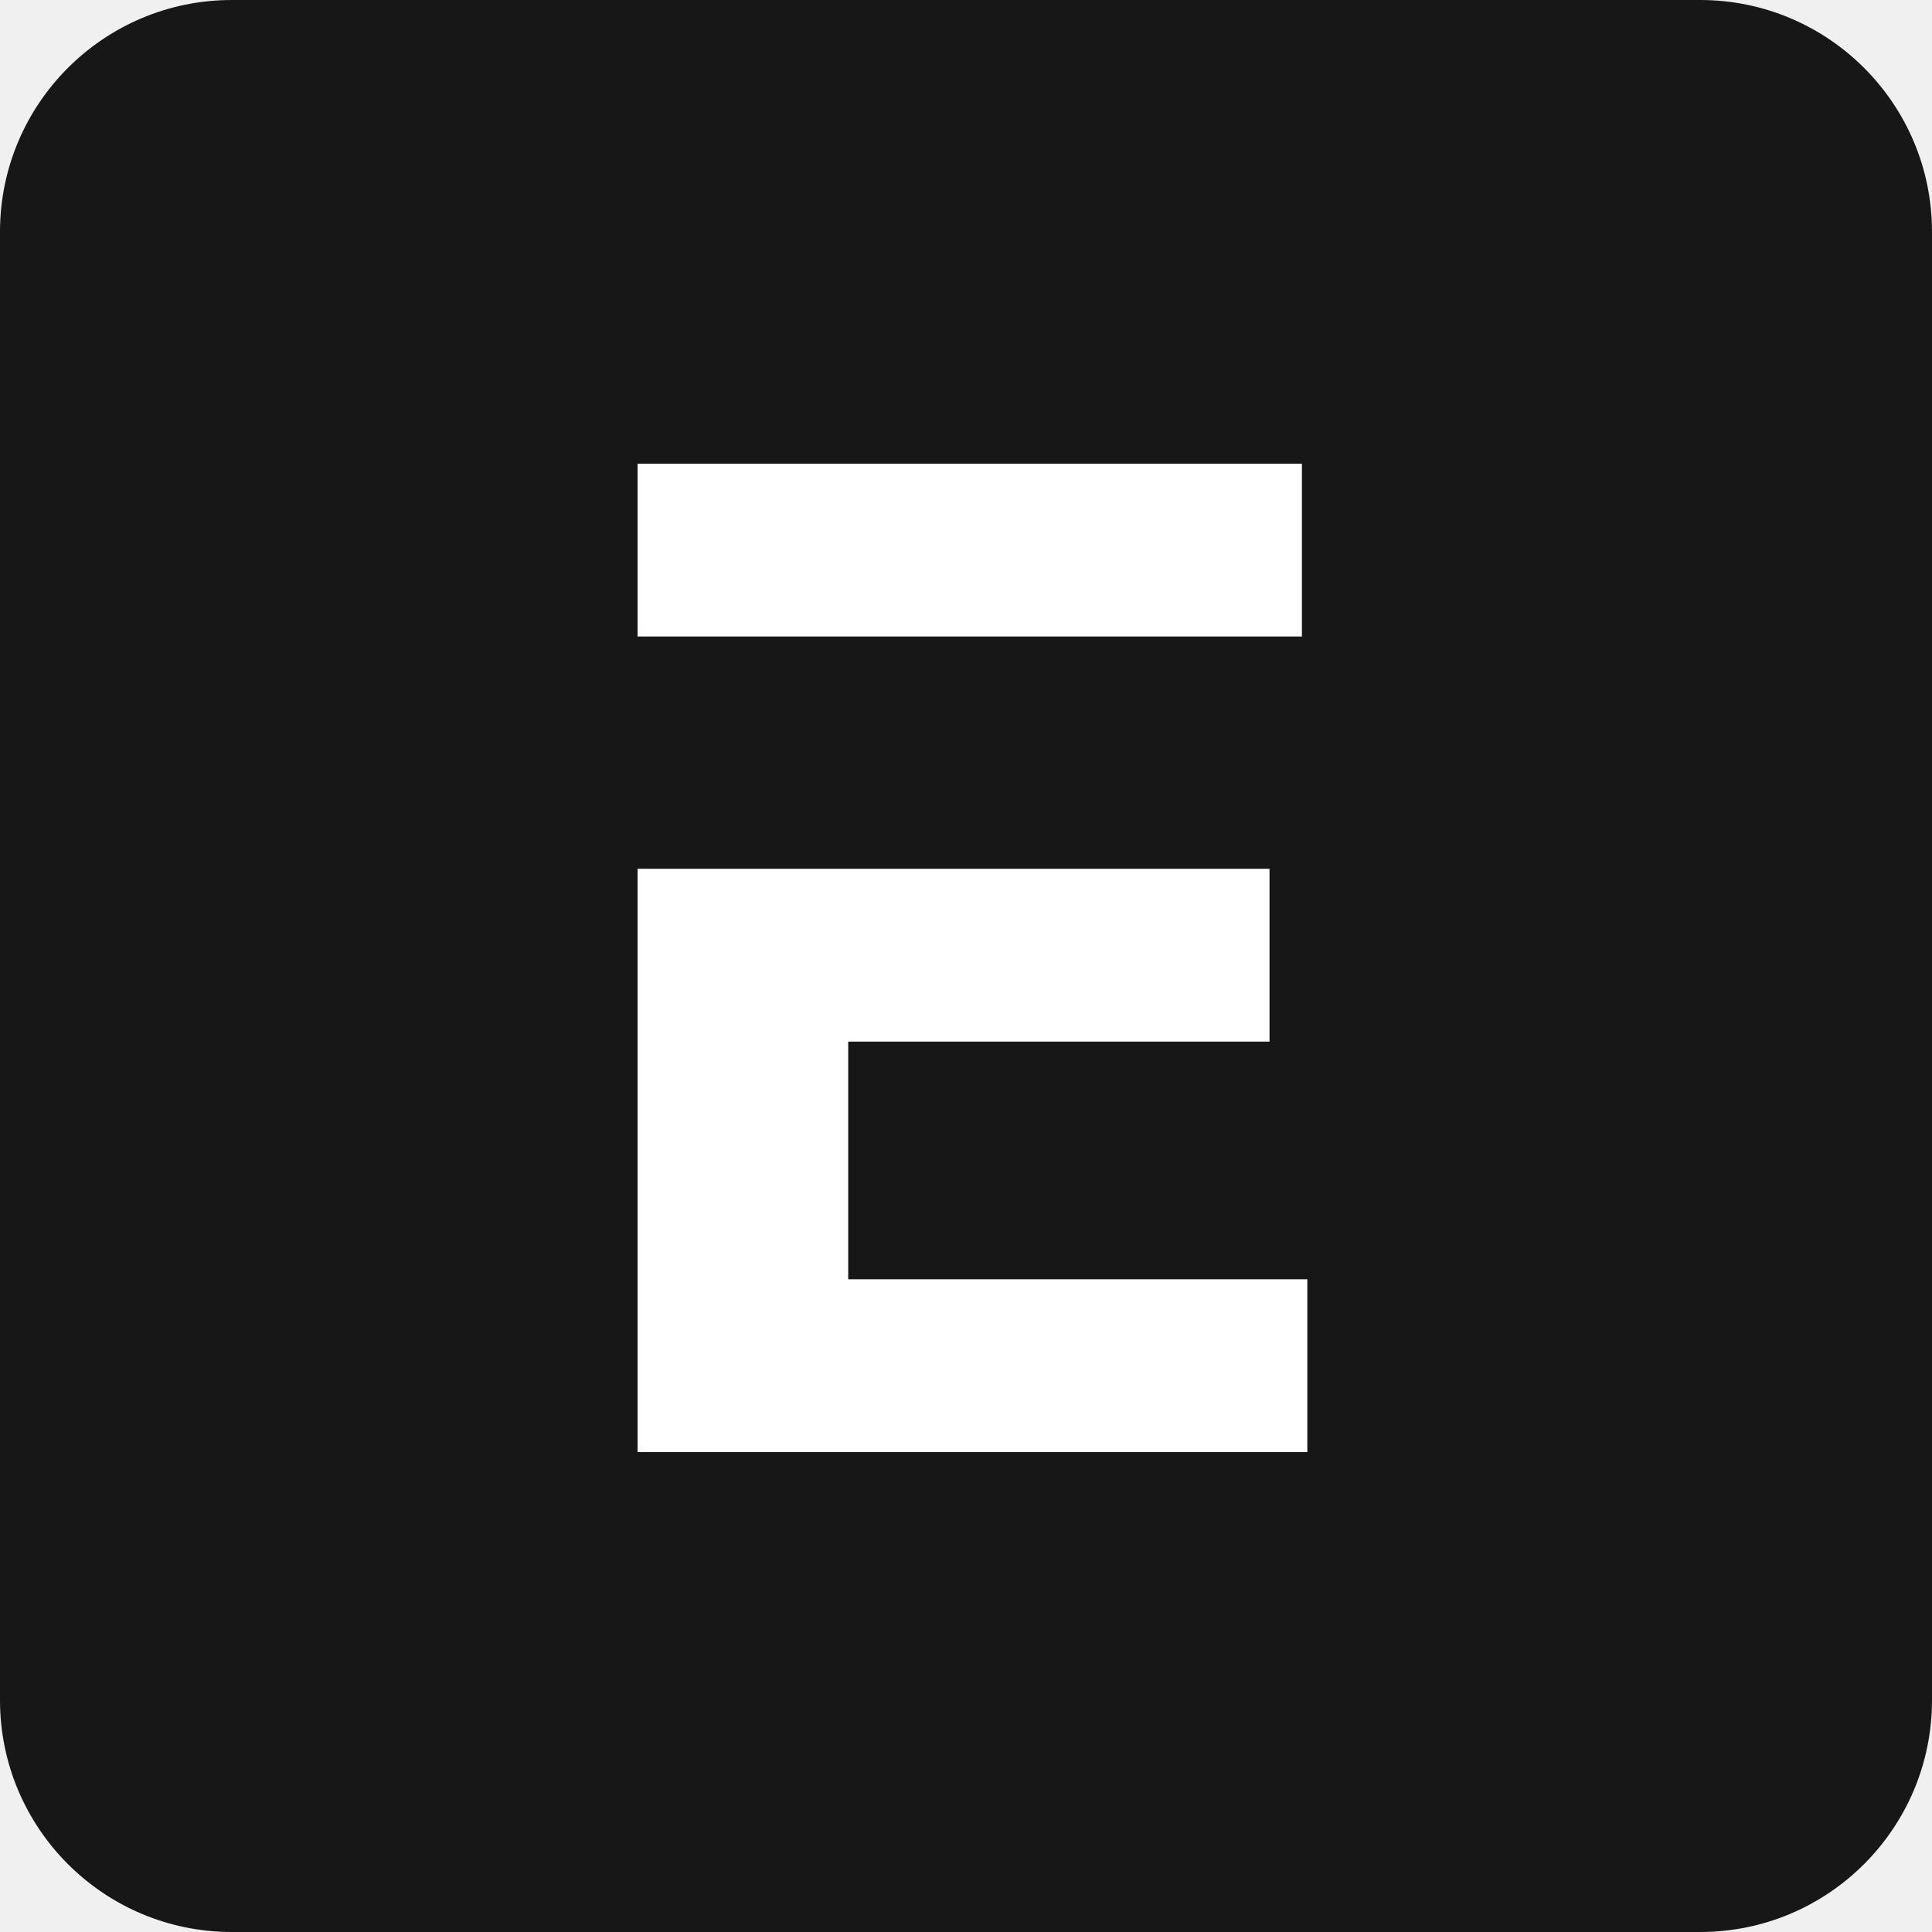
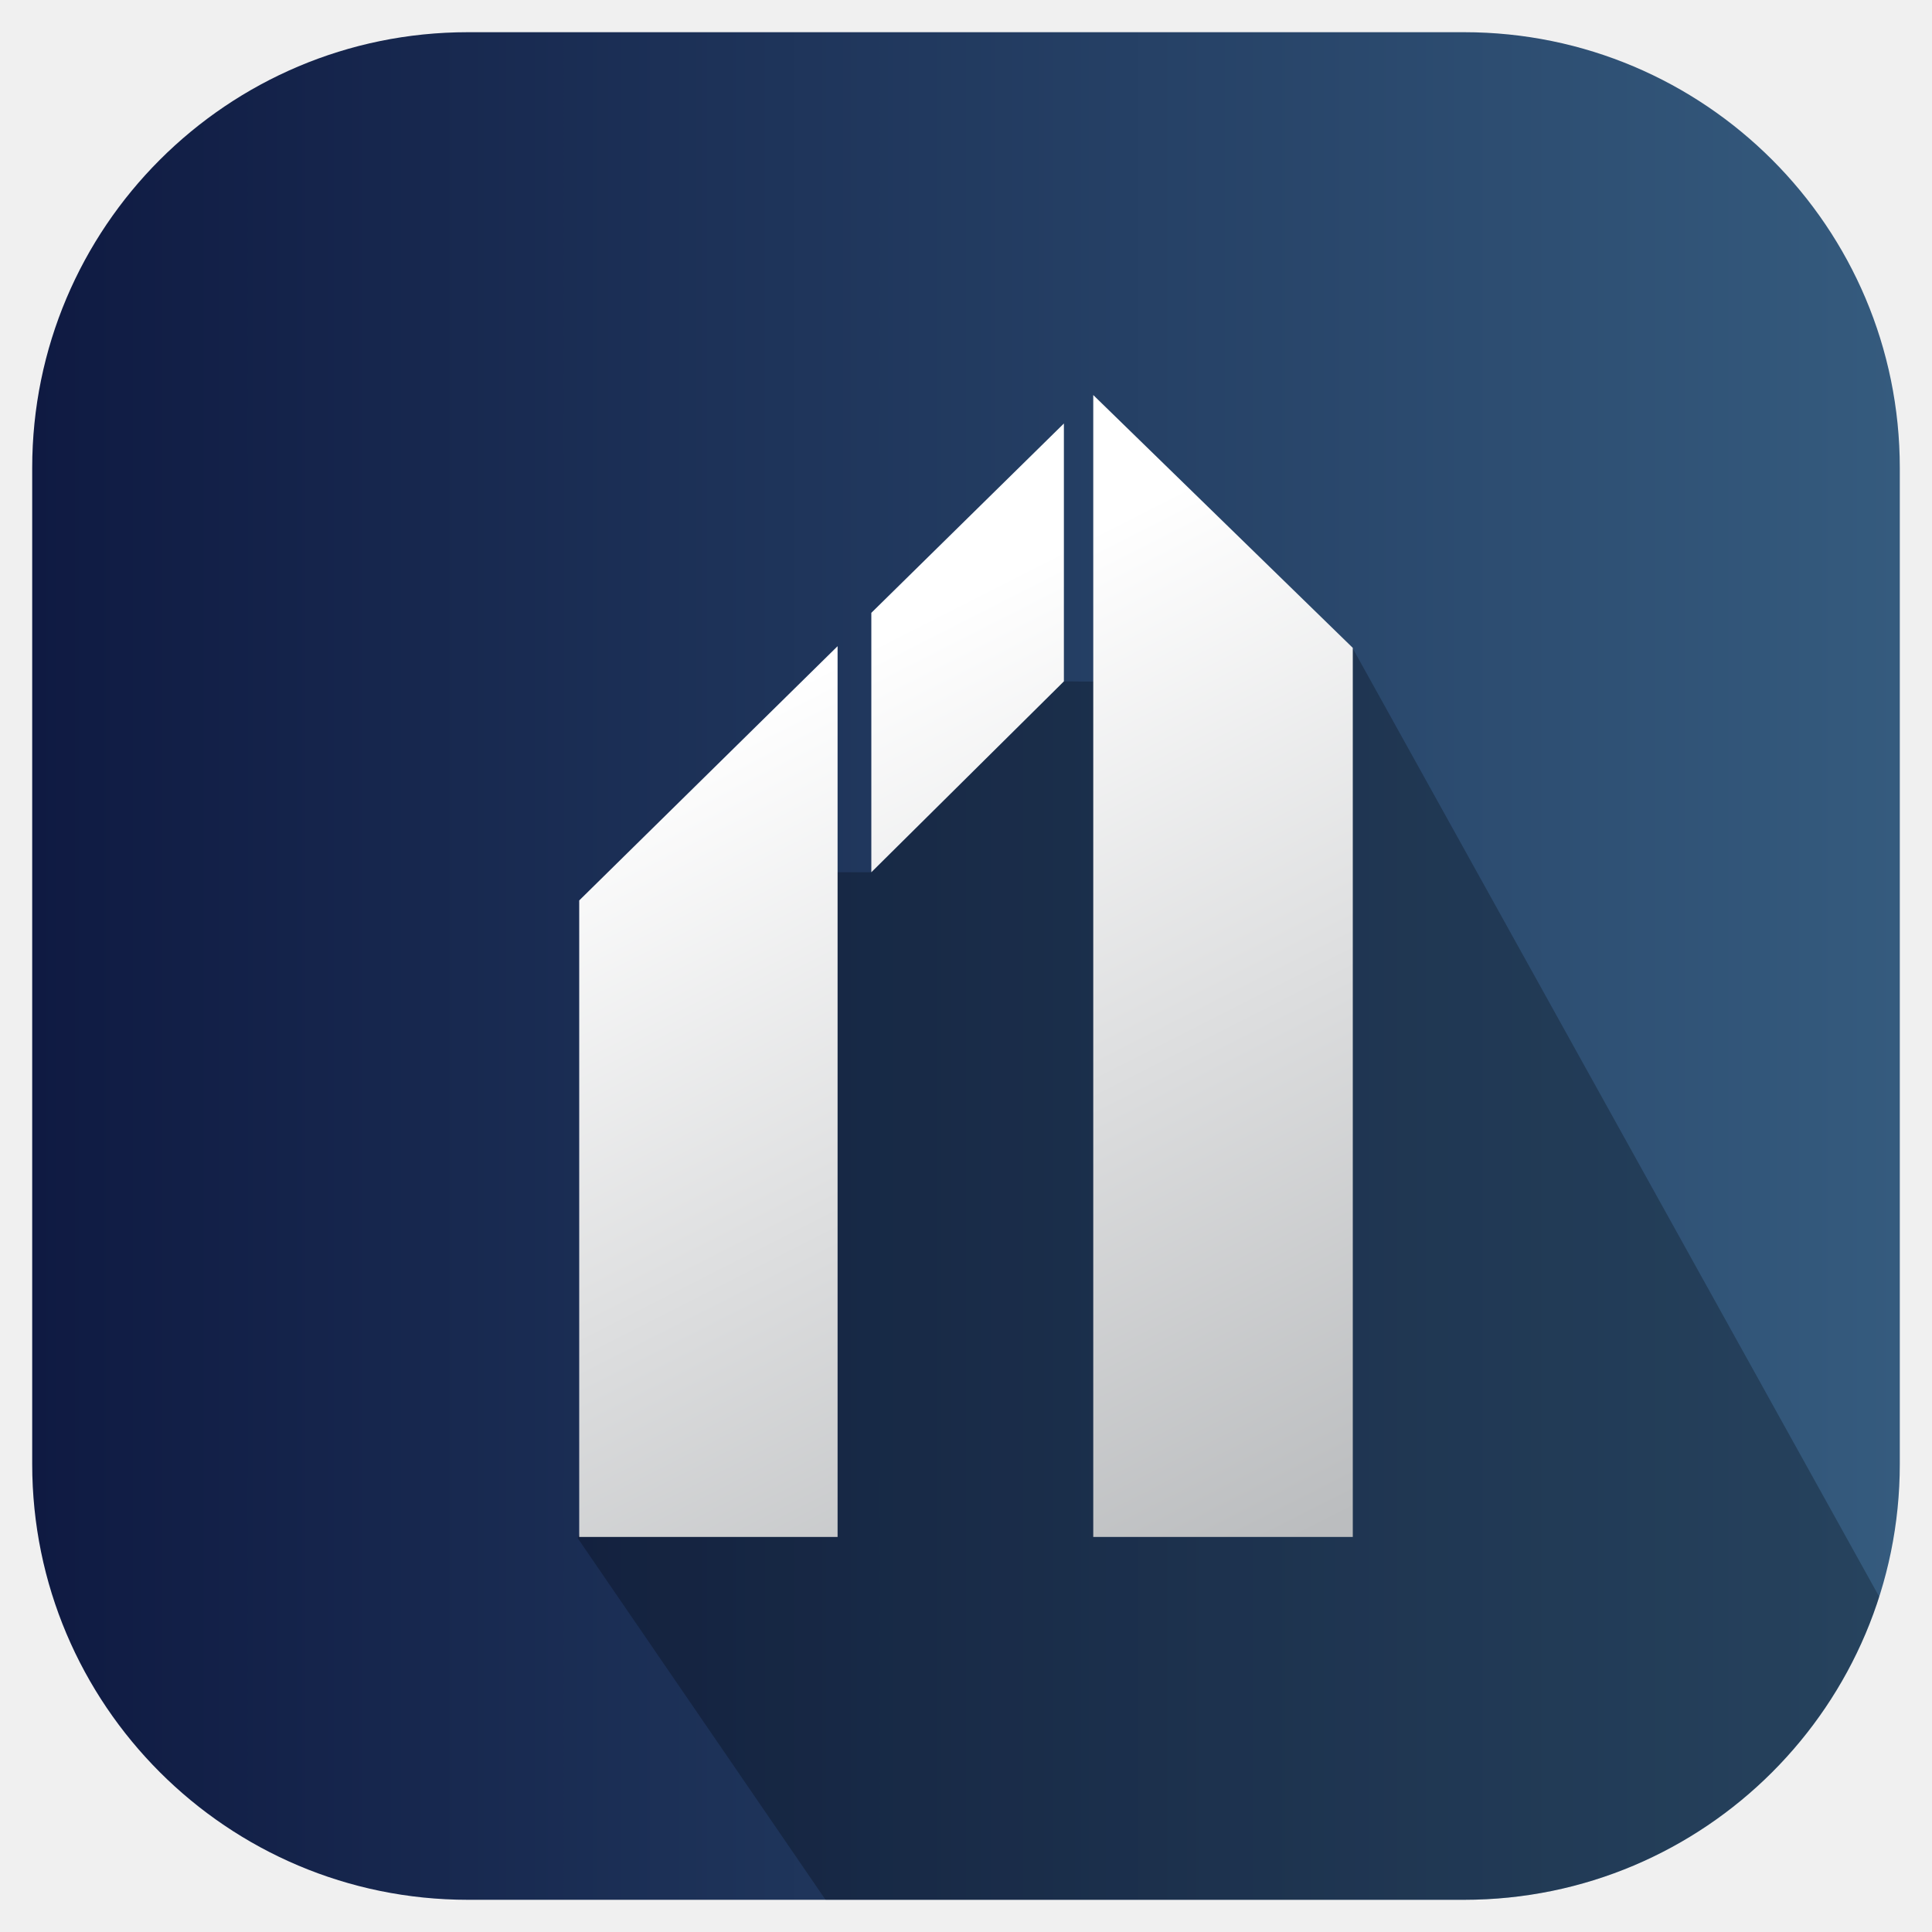
- <svg xmlns="http://www.w3.org/2000/svg" width="100" height="100" viewBox="0 0 100 100" fill="none">
-   <path d="M0 12C0 5.373 5.373 0 12 0H88C94.627 0 100 5.373 100 12V88C100 94.627 94.627 100 88 100H12C5.373 100 0 94.627 0 88V12Z" fill="#171717" />
-   <path d="M65.71 32.946H67.387V24H33V32.946H43.903H65.71Z" fill="white" />
-   <path d="M43.903 66.215V53.914H65.71V44.968H43.903H33V75.161H67.667V66.215H43.903Z" fill="white" />
+ <svg xmlns="http://www.w3.org/2000/svg" xmlns:xlink="http://www.w3.org/1999/xlink" viewBox="0 0 150 150">
+   <defs>
+     <style>
+       .cls-1 {
+         fill: none;
+       }
+ 
+       .cls-2 {
+         fill: url(#linear-gradient-4);
+       }
+ 
+       .cls-3 {
+         fill: url(#linear-gradient-3);
+       }
+ 
+       .cls-4 {
+         fill: url(#linear-gradient-2);
+       }
+ 
+       .cls-5 {
+         fill: url(#linear-gradient);
+       }
+ 
+       .cls-6 {
+         isolation: isolate;
+       }
+ 
+       .cls-7 {
+         fill: #bbbdbf;
+         mix-blend-mode: multiply;
+       }
+ 
+       .cls-8 {
+         clip-path: url(#clippath);
+       }
+     </style>
+     <linearGradient id="linear-gradient" x1="2.5" y1="75" x2="147.5" y2="75" gradientUnits="userSpaceOnUse">
+       <stop offset="0" stop-color="#0f1a42" />
+       <stop offset="1" stop-color="#355b7e" />
+     </linearGradient>
+     <clipPath id="clippath">
+       <rect class="cls-1" x="2.5" y="2.5" width="145" height="145" rx="33.83" ry="33.83" />
+     </clipPath>
+     <linearGradient id="linear-gradient-2" x1="78.51" y1="130.98" x2="36.87" y2="49.09" gradientUnits="userSpaceOnUse">
+       <stop offset="0" stop-color="#bbbdbf" />
+       <stop offset=".84" stop-color="#fff" />
+     </linearGradient>
+     <linearGradient id="linear-gradient-3" x1="108.42" y1="115.76" x2="66.78" y2="33.88" xlink:href="#linear-gradient-2" />
+     <linearGradient id="linear-gradient-4" x1="110.23" y1="114.85" x2="68.58" y2="32.96" xlink:href="#linear-gradient-2" />
+   </defs>
+   <g class="cls-6">
+     <g id="Layer_1">
+       <g>
+         <rect class="cls-5" x="2.5" y="2.5" width="145" height="145" rx="33.83" ry="33.83" />
+         <g class="cls-8">
+           <polygon class="cls-7" points="147.5 126.85 105.01 50.31 93.8 54.74 84.88 52.92 82.6 52.9 67.65 67.72 65.03 67.72 44.85 119.42 78.01 167.8 147.5 167.8 147.5 126.85" />
+         </g>
+         <g>
+           <polygon class="cls-4" points="44.97 69.91 65.03 50.17 65.03 119.33 44.97 119.33 44.97 69.91" />
+           <polygon class="cls-3" points="67.65 47.58 82.6 32.88 82.6 52.9 67.65 67.72 67.65 47.58" />
+           <polygon class="cls-2" points="84.88 30.67 105.03 50.3 105.03 119.33 84.88 119.33 84.88 30.67" />
+         </g>
+       </g>
+     </g>
+   </g>
</svg>
